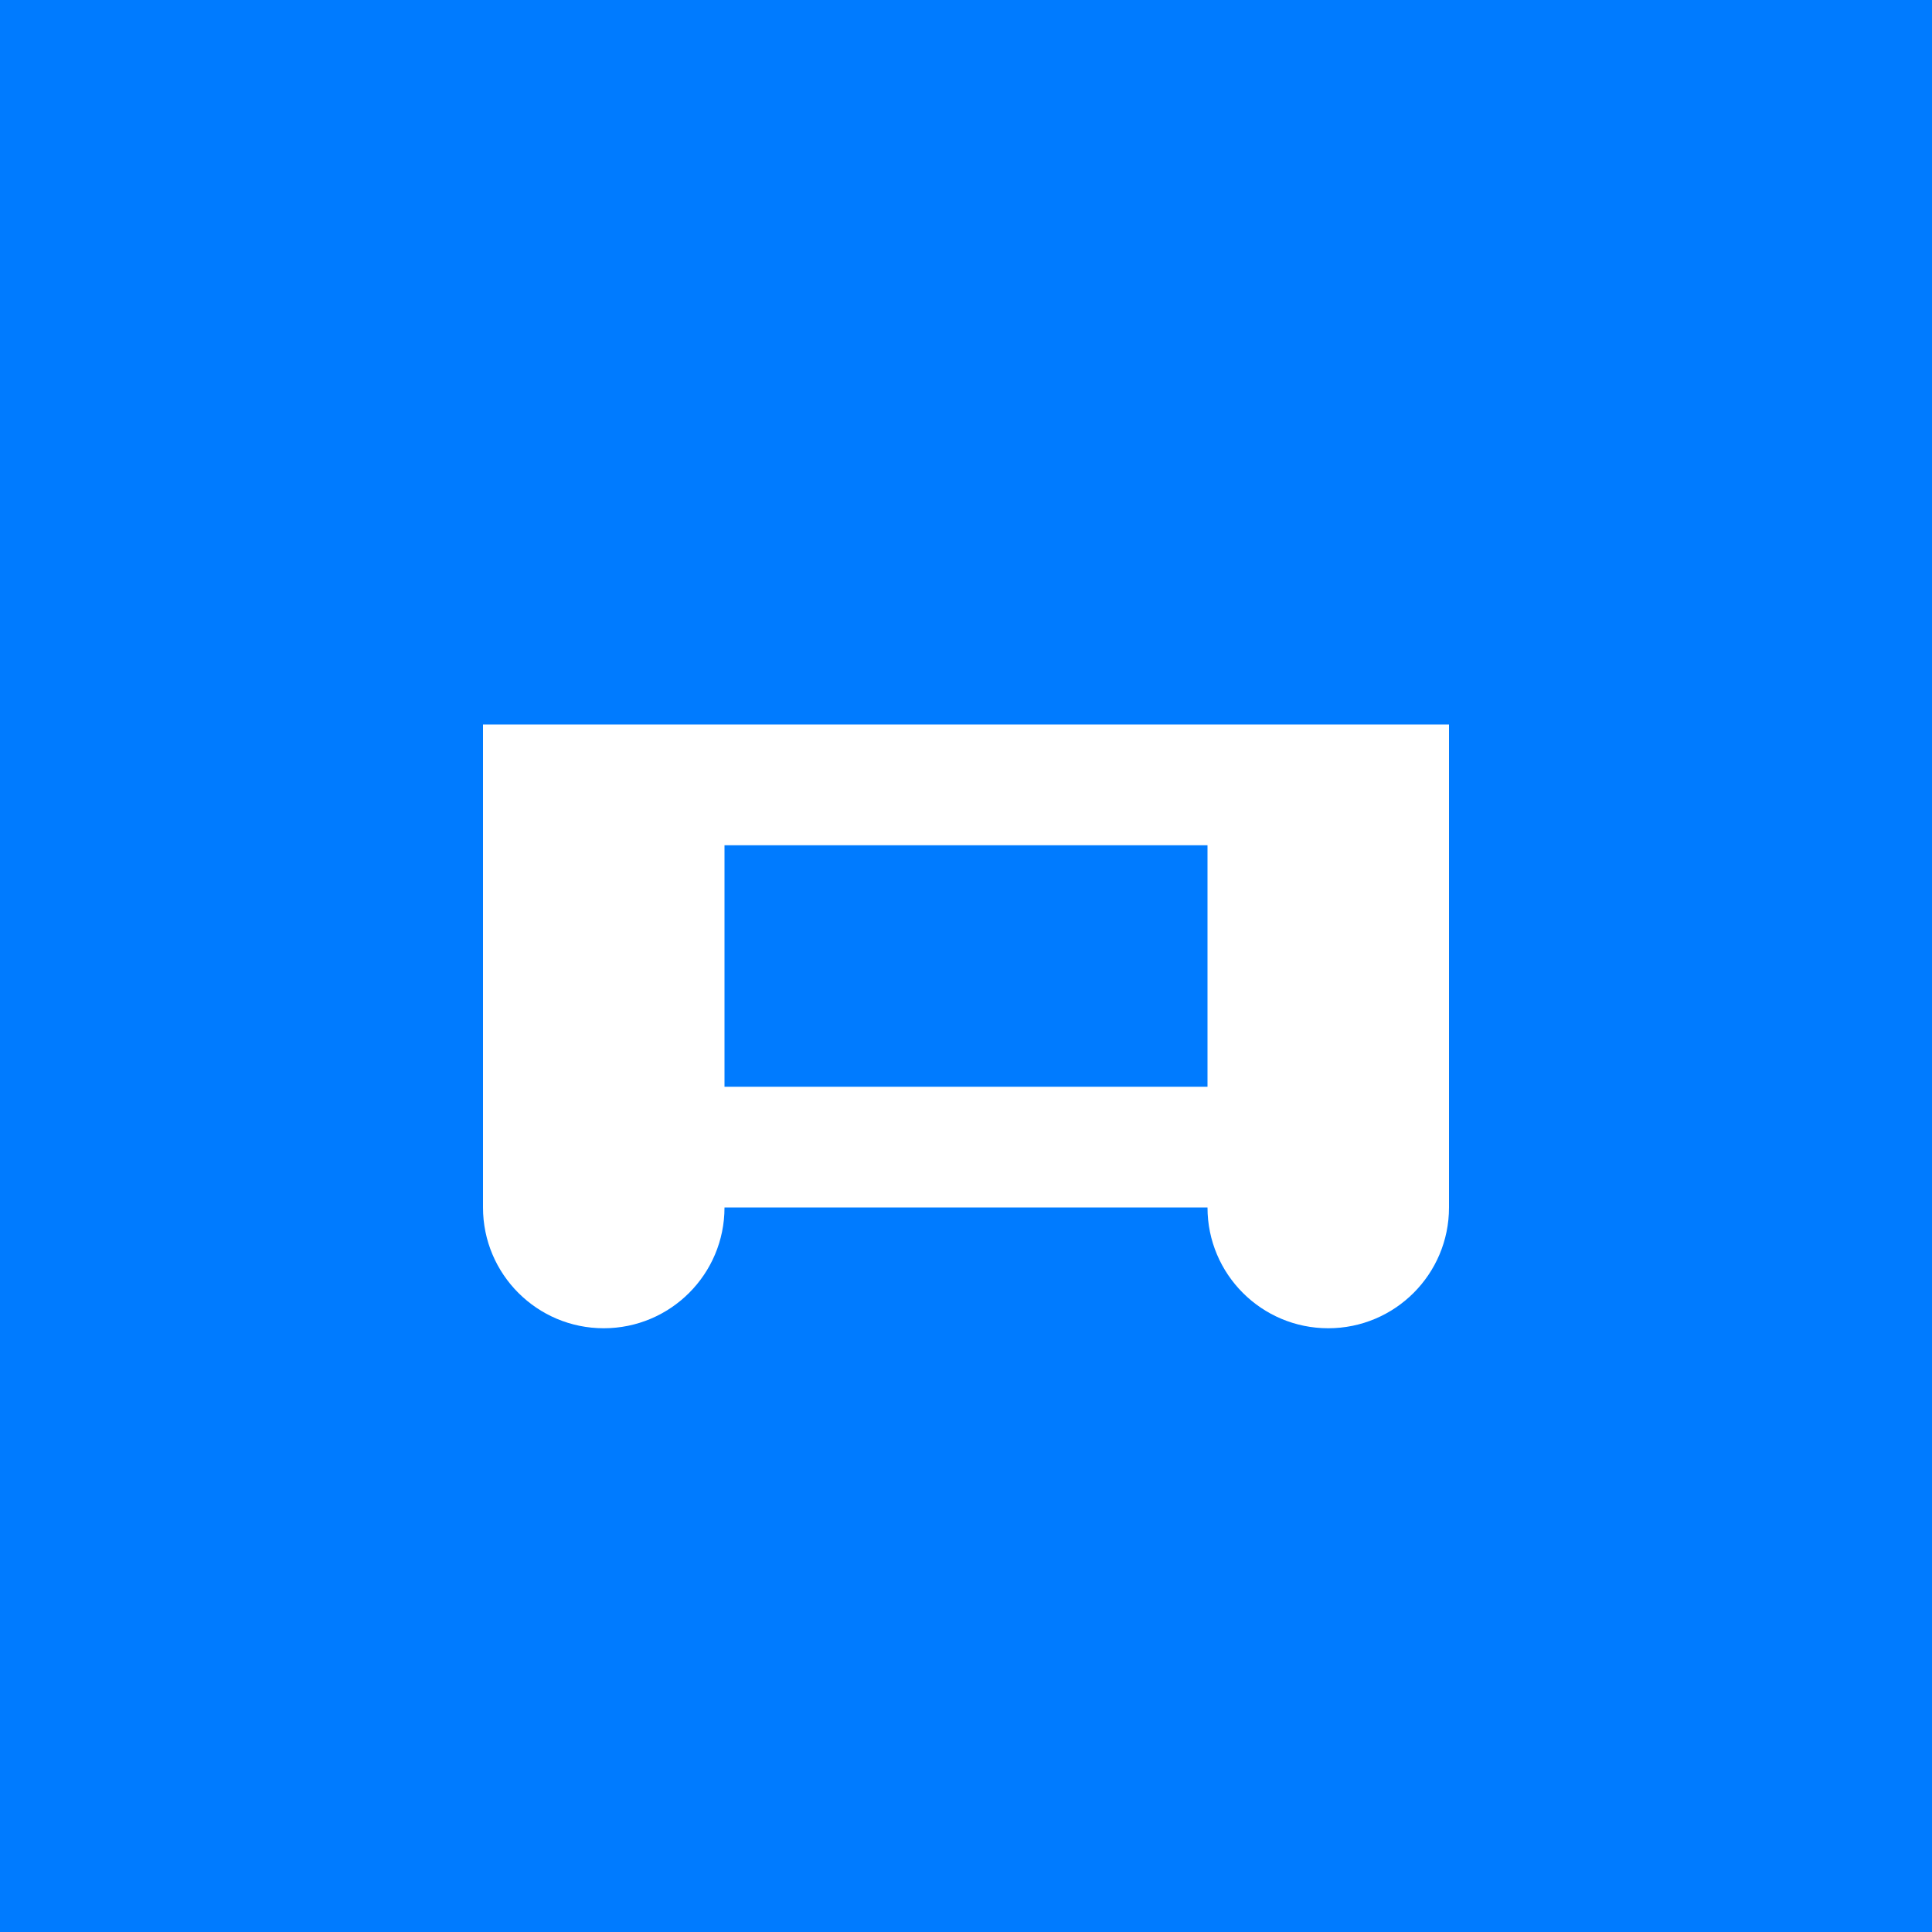
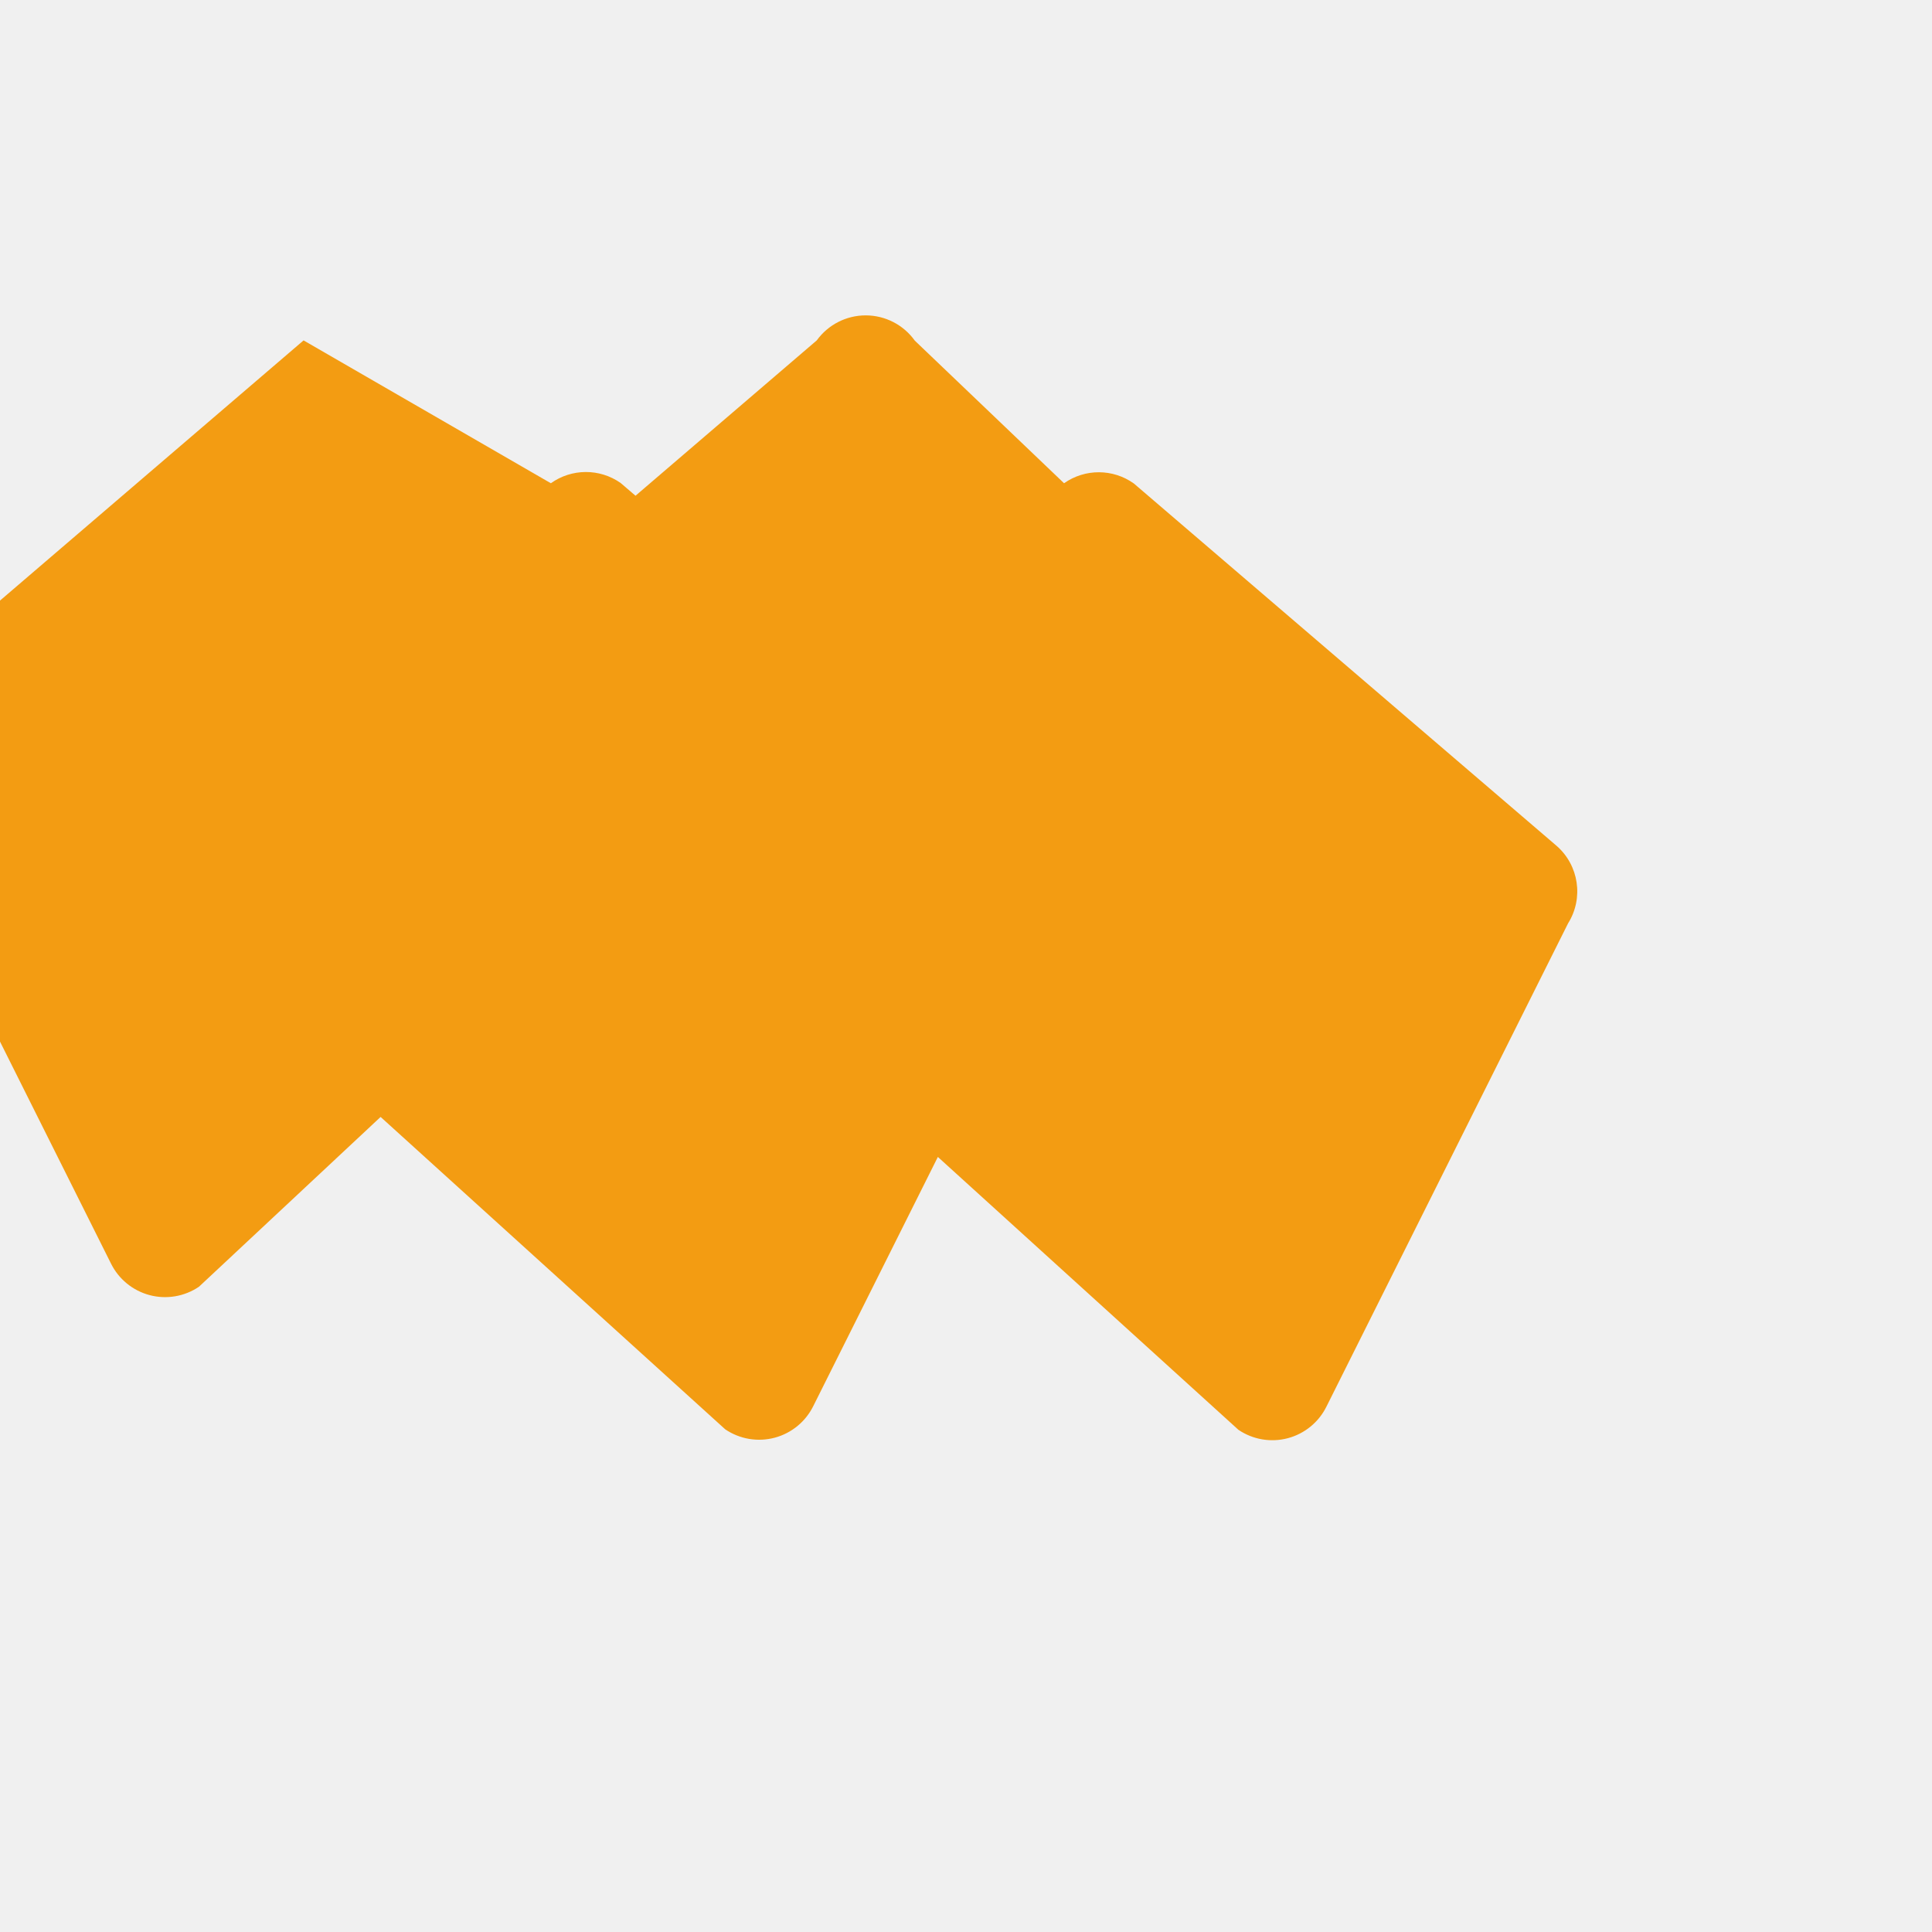
- <svg xmlns="http://www.w3.org/2000/svg" viewBox="0 0 32 32">
-   <rect width="32" height="32" fill="#007bff" />
-   <path d="M8 12h16v8H8z" fill="white" />
-   <circle cx="10" cy="20" r="2" fill="white" />
-   <circle cx="22" cy="20" r="2" fill="white" />
-   <rect x="12" y="14" width="8" height="4" fill="#007bff" />
+ <svg xmlns="http://www.w3.org/2000/svg" width="32" height="32" viewBox="0 0 16 16">
+   <path fill="#f39c12" d="M8.812 4.002a.5.5 0 0 1 .578.002l3.5 3a.5.5 0 0 1 .096.643l-2 4a.5.5 0 0 1-.73.194L7.402 9.25l-1.504 1.406a.5.5 0 0 1-.73-.194l-2-4a.5.5 0 0 1 .096-.643l3.5-3a.5.5 0 0 1 .812.002zM4.562 4.002a.5.5 0 0 1 .578-.002l3.5 3a.5.5 0 0 1 .096.643l-2 4a.5.5 0 0 1-.73.194L3.152 9.25l-1.504 1.406a.5.5 0 0 1-.73-.194l-2-4a.5.5 0 0 1 .096-.643l3.5-3z" />
</svg>
